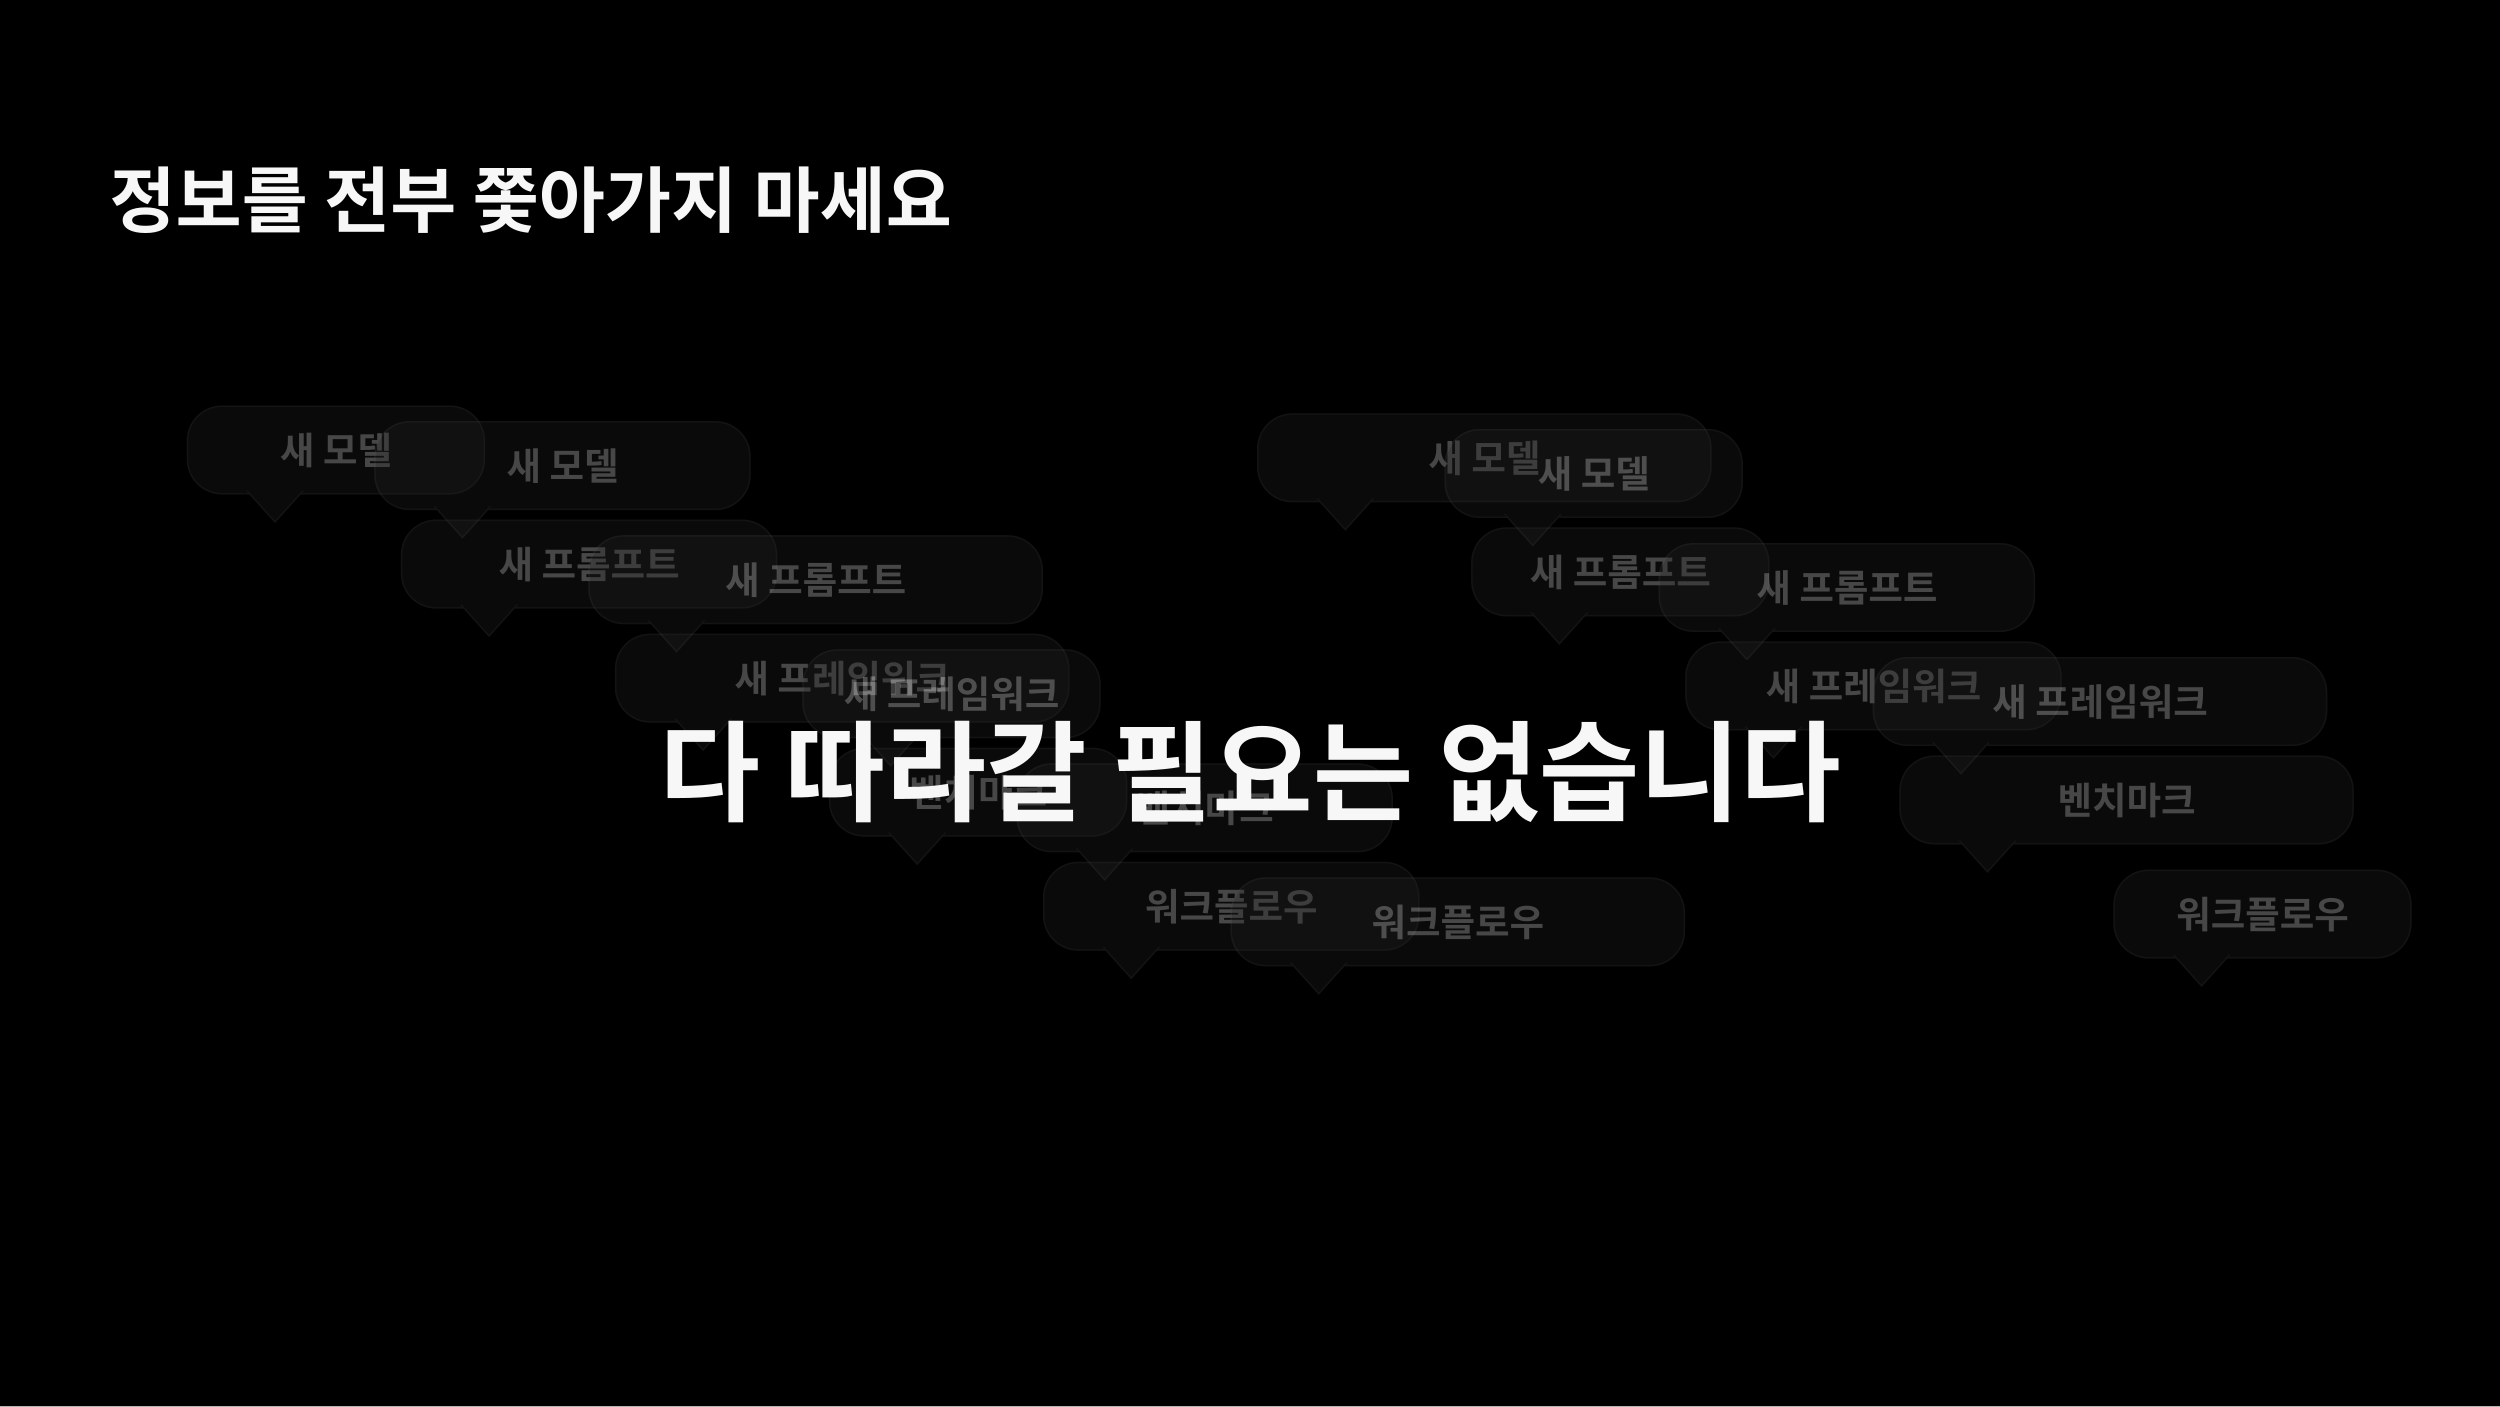
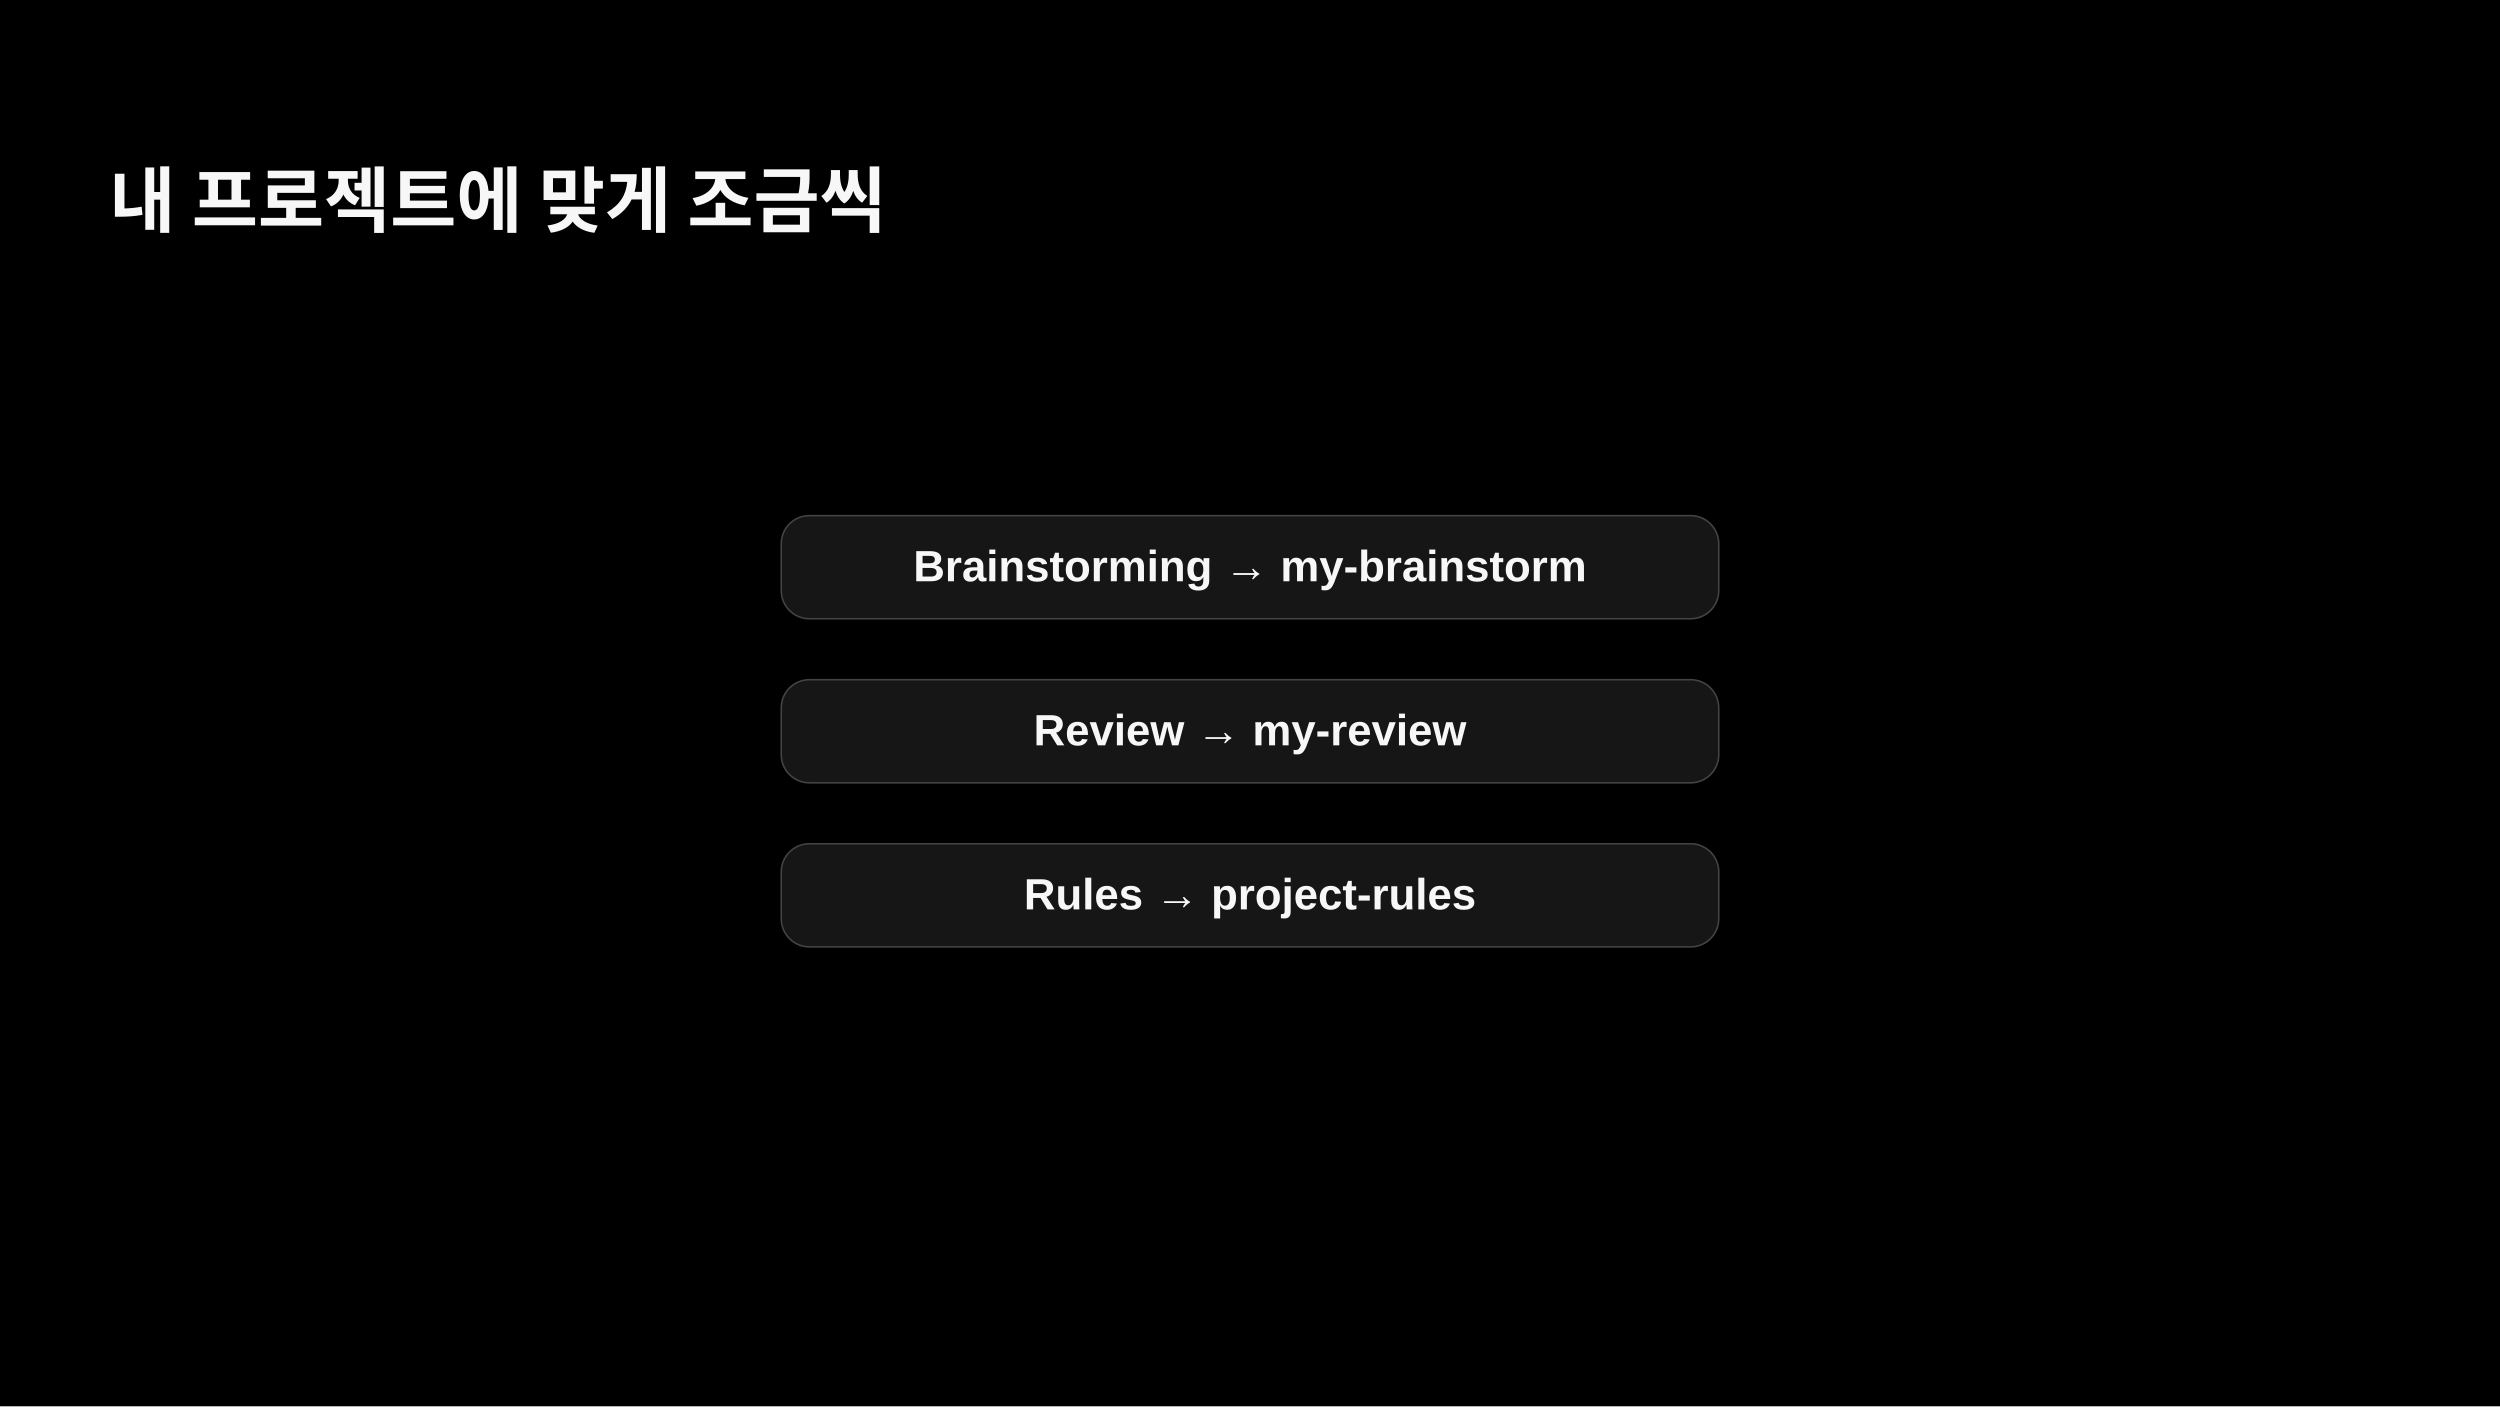
<svg xmlns="http://www.w3.org/2000/svg" width="1600" height="900" viewBox="0 0 1600 900">
  <defs>
    <linearGradient id="cover" x1="0" y1="0" x2="1" y2="1">
      <stop stop-color="#b4d7f5" />
      <stop offset=".58" stop-color="#c6f4ef" />
      <stop offset="1" stop-color="#e9edf7" />
    </linearGradient>
    <filter id="soft">
      <feGaussianBlur stdDeviation="10" />
    </filter>
  </defs>
  <rect width="1600" height="900" fill="#000000" />
-   <text x="70" y="145" fill="#f7f7f7" font-size="46" font-weight="850" text-anchor="start" font-family="Pretendard, Apple SD Gothic Neo, Arial, sans-serif" letter-spacing="0">정보를 전부 쫓아가지 마세요</text>
-   <g opacity="0.28">
-     <rect x="120" y="260" width="190" height="56" rx="22" fill="#242424" stroke="#454545" />
-     <path d="M158 314 l18 20 l18 -20" fill="#242424" stroke="#454545" />
-     <text x="215" y="297" fill="#fff" font-size="24" font-weight="750" text-anchor="middle" font-family="Pretendard, Apple SD Gothic Neo, Arial">새 모델</text>
-   </g>
-   <g opacity="0.28">
-     <rect x="257" y="333" width="240" height="56" rx="22" fill="#242424" stroke="#454545" />
-     <path d="M295 387 l18 20 l18 -20" fill="#242424" stroke="#454545" />
-     <text x="377" y="370" fill="#fff" font-size="24" font-weight="750" text-anchor="middle" font-family="Pretendard, Apple SD Gothic Neo, Arial">새 프롬프트</text>
-   </g>
-   <g opacity="0.28">
-     <rect x="394" y="406" width="290" height="56" rx="22" fill="#242424" stroke="#454545" />
-     <path d="M432 460 l18 20 l18 -20" fill="#242424" stroke="#454545" />
-     <text x="539" y="443" fill="#fff" font-size="24" font-weight="750" text-anchor="middle" font-family="Pretendard, Apple SD Gothic Neo, Arial">새 프레임워크</text>
-   </g>
-   <g opacity="0.28">
-     <rect x="531" y="479" width="190" height="56" rx="22" fill="#242424" stroke="#454545" />
-     <path d="M569 533 l18 20 l18 -20" fill="#242424" stroke="#454545" />
-     <text x="626" y="516" fill="#fff" font-size="24" font-weight="750" text-anchor="middle" font-family="Pretendard, Apple SD Gothic Neo, Arial">벤치마크</text>
-   </g>
-   <g opacity="0.28">
-     <rect x="668" y="552" width="240" height="56" rx="22" fill="#242424" stroke="#454545" />
-     <path d="M706 606 l18 20 l18 -20" fill="#242424" stroke="#454545" />
-     <text x="788" y="589" fill="#fff" font-size="24" font-weight="750" text-anchor="middle" font-family="Pretendard, Apple SD Gothic Neo, Arial">워크플로우</text>
-   </g>
-   <g opacity="0.28">
-     <rect x="805" y="265" width="290" height="56" rx="22" fill="#242424" stroke="#454545" />
-     <path d="M843 319 l18 20 l18 -20" fill="#242424" stroke="#454545" />
-     <text x="950" y="302" fill="#fff" font-size="24" font-weight="750" text-anchor="middle" font-family="Pretendard, Apple SD Gothic Neo, Arial">새 모델</text>
-   </g>
-   <g opacity="0.28">
-     <rect x="942" y="338" width="190" height="56" rx="22" fill="#242424" stroke="#454545" />
-     <path d="M980 392 l18 20 l18 -20" fill="#242424" stroke="#454545" />
-     <text x="1037" y="375" fill="#fff" font-size="24" font-weight="750" text-anchor="middle" font-family="Pretendard, Apple SD Gothic Neo, Arial">새 프롬프트</text>
-   </g>
-   <g opacity="0.28">
-     <rect x="1079" y="411" width="240" height="56" rx="22" fill="#242424" stroke="#454545" />
-     <path d="M1117 465 l18 20 l18 -20" fill="#242424" stroke="#454545" />
-     <text x="1199" y="448" fill="#fff" font-size="24" font-weight="750" text-anchor="middle" font-family="Pretendard, Apple SD Gothic Neo, Arial">새 프레임워크</text>
-   </g>
-   <g opacity="0.28">
-     <rect x="1216" y="484" width="290" height="56" rx="22" fill="#242424" stroke="#454545" />
-     <path d="M1254 538 l18 20 l18 -20" fill="#242424" stroke="#454545" />
-     <text x="1361" y="521" fill="#fff" font-size="24" font-weight="750" text-anchor="middle" font-family="Pretendard, Apple SD Gothic Neo, Arial">벤치마크</text>
-   </g>
-   <g opacity="0.28">
-     <rect x="1353" y="557" width="190" height="56" rx="22" fill="#242424" stroke="#454545" />
-     <path d="M1391 611 l18 20 l18 -20" fill="#242424" stroke="#454545" />
-     <text x="1448" y="594" fill="#fff" font-size="24" font-weight="750" text-anchor="middle" font-family="Pretendard, Apple SD Gothic Neo, Arial">워크플로우</text>
-   </g>
-   <g opacity="0.28">
-     <rect x="240" y="270" width="240" height="56" rx="22" fill="#242424" stroke="#454545" />
-     <path d="M278 324 l18 20 l18 -20" fill="#242424" stroke="#454545" />
-     <text x="360" y="307" fill="#fff" font-size="24" font-weight="750" text-anchor="middle" font-family="Pretendard, Apple SD Gothic Neo, Arial">새 모델</text>
-   </g>
-   <g opacity="0.28">
-     <rect x="377" y="343" width="290" height="56" rx="22" fill="#242424" stroke="#454545" />
-     <path d="M415 397 l18 20 l18 -20" fill="#242424" stroke="#454545" />
-     <text x="522" y="380" fill="#fff" font-size="24" font-weight="750" text-anchor="middle" font-family="Pretendard, Apple SD Gothic Neo, Arial">새 프롬프트</text>
-   </g>
-   <g opacity="0.28">
-     <rect x="514" y="416" width="190" height="56" rx="22" fill="#242424" stroke="#454545" />
-     <path d="M552 470 l18 20 l18 -20" fill="#242424" stroke="#454545" />
-     <text x="609" y="453" fill="#fff" font-size="24" font-weight="750" text-anchor="middle" font-family="Pretendard, Apple SD Gothic Neo, Arial">새 프레임워크</text>
-   </g>
-   <g opacity="0.28">
-     <rect x="651" y="489" width="240" height="56" rx="22" fill="#242424" stroke="#454545" />
-     <path d="M689 543 l18 20 l18 -20" fill="#242424" stroke="#454545" />
-     <text x="771" y="526" fill="#fff" font-size="24" font-weight="750" text-anchor="middle" font-family="Pretendard, Apple SD Gothic Neo, Arial">벤치마크</text>
-   </g>
-   <g opacity="0.28">
-     <rect x="788" y="562" width="290" height="56" rx="22" fill="#242424" stroke="#454545" />
-     <path d="M826 616 l18 20 l18 -20" fill="#242424" stroke="#454545" />
-     <text x="933" y="599" fill="#fff" font-size="24" font-weight="750" text-anchor="middle" font-family="Pretendard, Apple SD Gothic Neo, Arial">워크플로우</text>
-   </g>
-   <g opacity="0.28">
-     <rect x="925" y="275" width="190" height="56" rx="22" fill="#242424" stroke="#454545" />
-     <path d="M963 329 l18 20 l18 -20" fill="#242424" stroke="#454545" />
-     <text x="1020" y="312" fill="#fff" font-size="24" font-weight="750" text-anchor="middle" font-family="Pretendard, Apple SD Gothic Neo, Arial">새 모델</text>
-   </g>
-   <g opacity="0.28">
-     <rect x="1062" y="348" width="240" height="56" rx="22" fill="#242424" stroke="#454545" />
-     <path d="M1100 402 l18 20 l18 -20" fill="#242424" stroke="#454545" />
-     <text x="1182" y="385" fill="#fff" font-size="24" font-weight="750" text-anchor="middle" font-family="Pretendard, Apple SD Gothic Neo, Arial">새 프롬프트</text>
-   </g>
-   <g opacity="0.28">
-     <rect x="1199" y="421" width="290" height="56" rx="22" fill="#242424" stroke="#454545" />
-     <path d="M1237 475 l18 20 l18 -20" fill="#242424" stroke="#454545" />
-     <text x="1344" y="458" fill="#fff" font-size="24" font-weight="750" text-anchor="middle" font-family="Pretendard, Apple SD Gothic Neo, Arial">새 프레임워크</text>
-   </g>
-   <text x="800" y="520" fill="#f7f7f7" font-size="70" font-weight="900" text-anchor="middle" font-family="Pretendard, Apple SD Gothic Neo, Arial, sans-serif" letter-spacing="0">다 따라갈 필요는 없습니다</text>
+   <text x="70" y="145" fill="#f7f7f7" font-size="46" font-weight="850" text-anchor="start" font-family="Pretendard, Apple SD Gothic Neo, Arial, sans-serif" letter-spacing="0">내 프로젝트에 맞게 조금씩</text>
+   <rect x="500" y="330" width="600" height="66" rx="18" fill="#161616" stroke="#444" />
+   <text x="800" y="372" fill="#f7f7f7" font-size="28" font-weight="800" text-anchor="middle" font-family="Pretendard, Apple SD Gothic Neo, Arial, sans-serif" letter-spacing="0">Brainstorming → my-brainstorm</text>
+   <rect x="500" y="435" width="600" height="66" rx="18" fill="#161616" stroke="#444" />
+   <text x="800" y="477" fill="#f7f7f7" font-size="28" font-weight="800" text-anchor="middle" font-family="Pretendard, Apple SD Gothic Neo, Arial, sans-serif" letter-spacing="0">Review → my-review</text>
+   <rect x="500" y="540" width="600" height="66" rx="18" fill="#161616" stroke="#444" />
+   <text x="800" y="582" fill="#f7f7f7" font-size="28" font-weight="800" text-anchor="middle" font-family="Pretendard, Apple SD Gothic Neo, Arial, sans-serif" letter-spacing="0">Rules → project-rules</text>
</svg>
